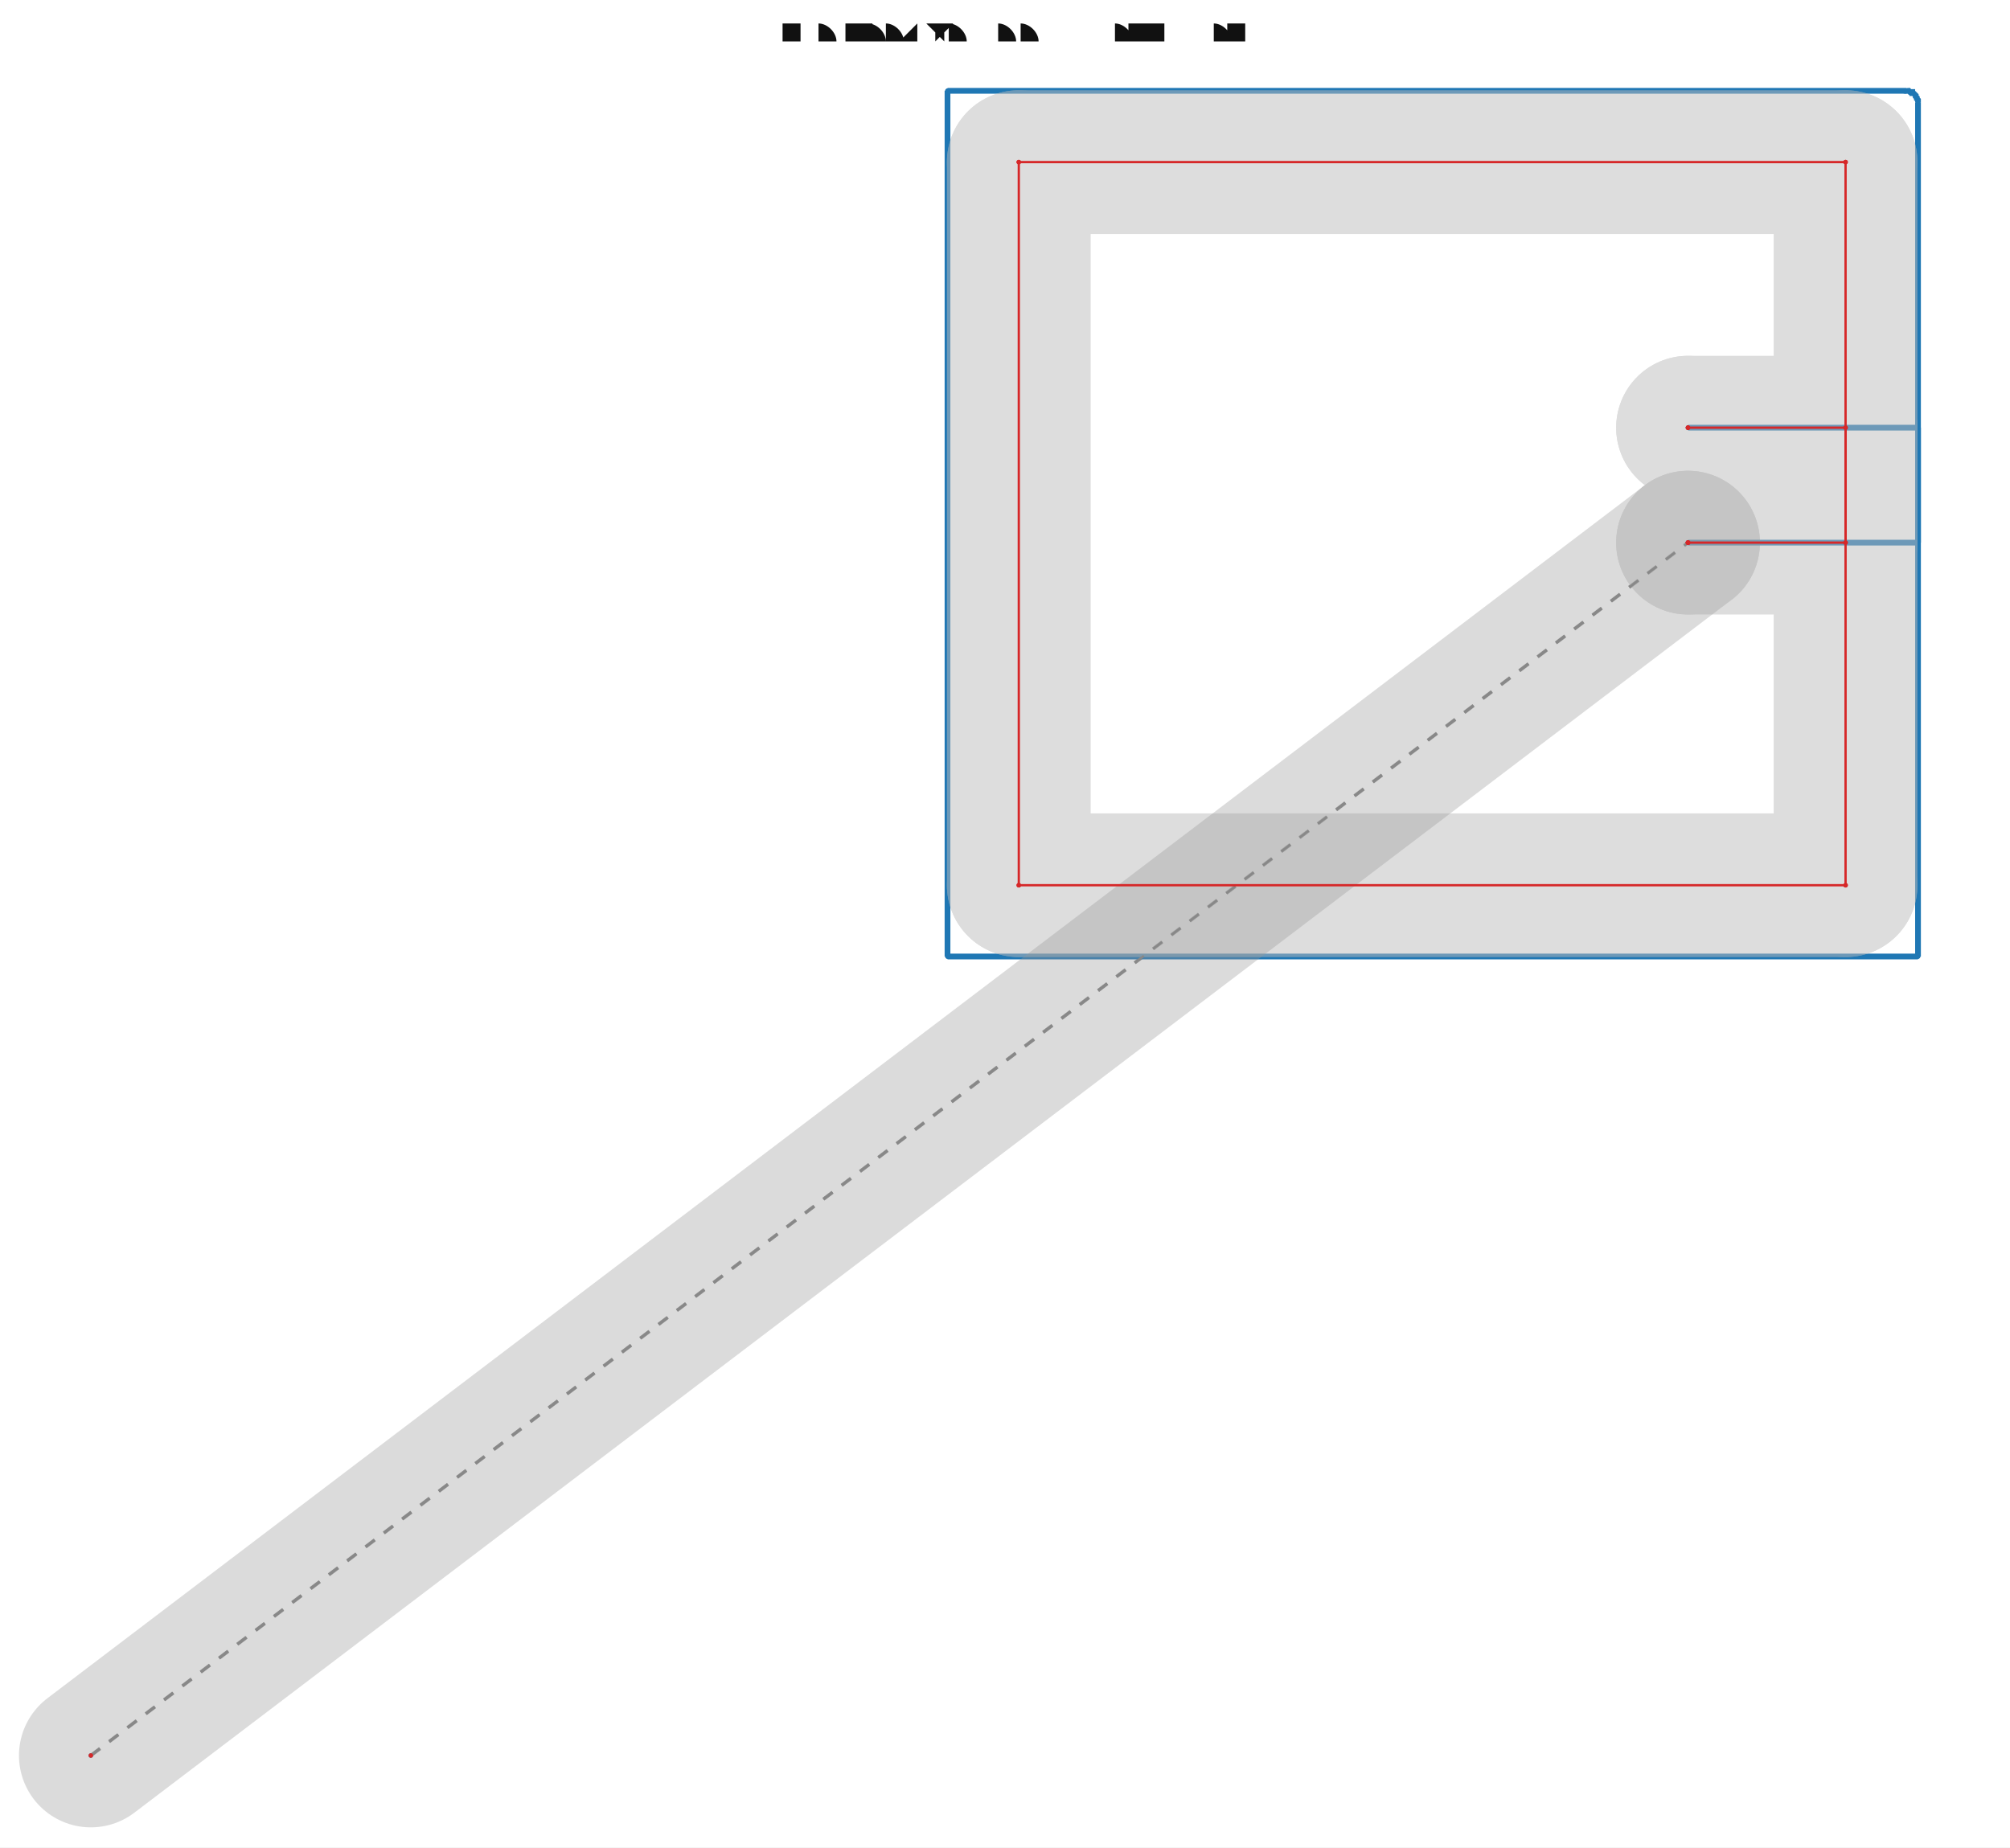
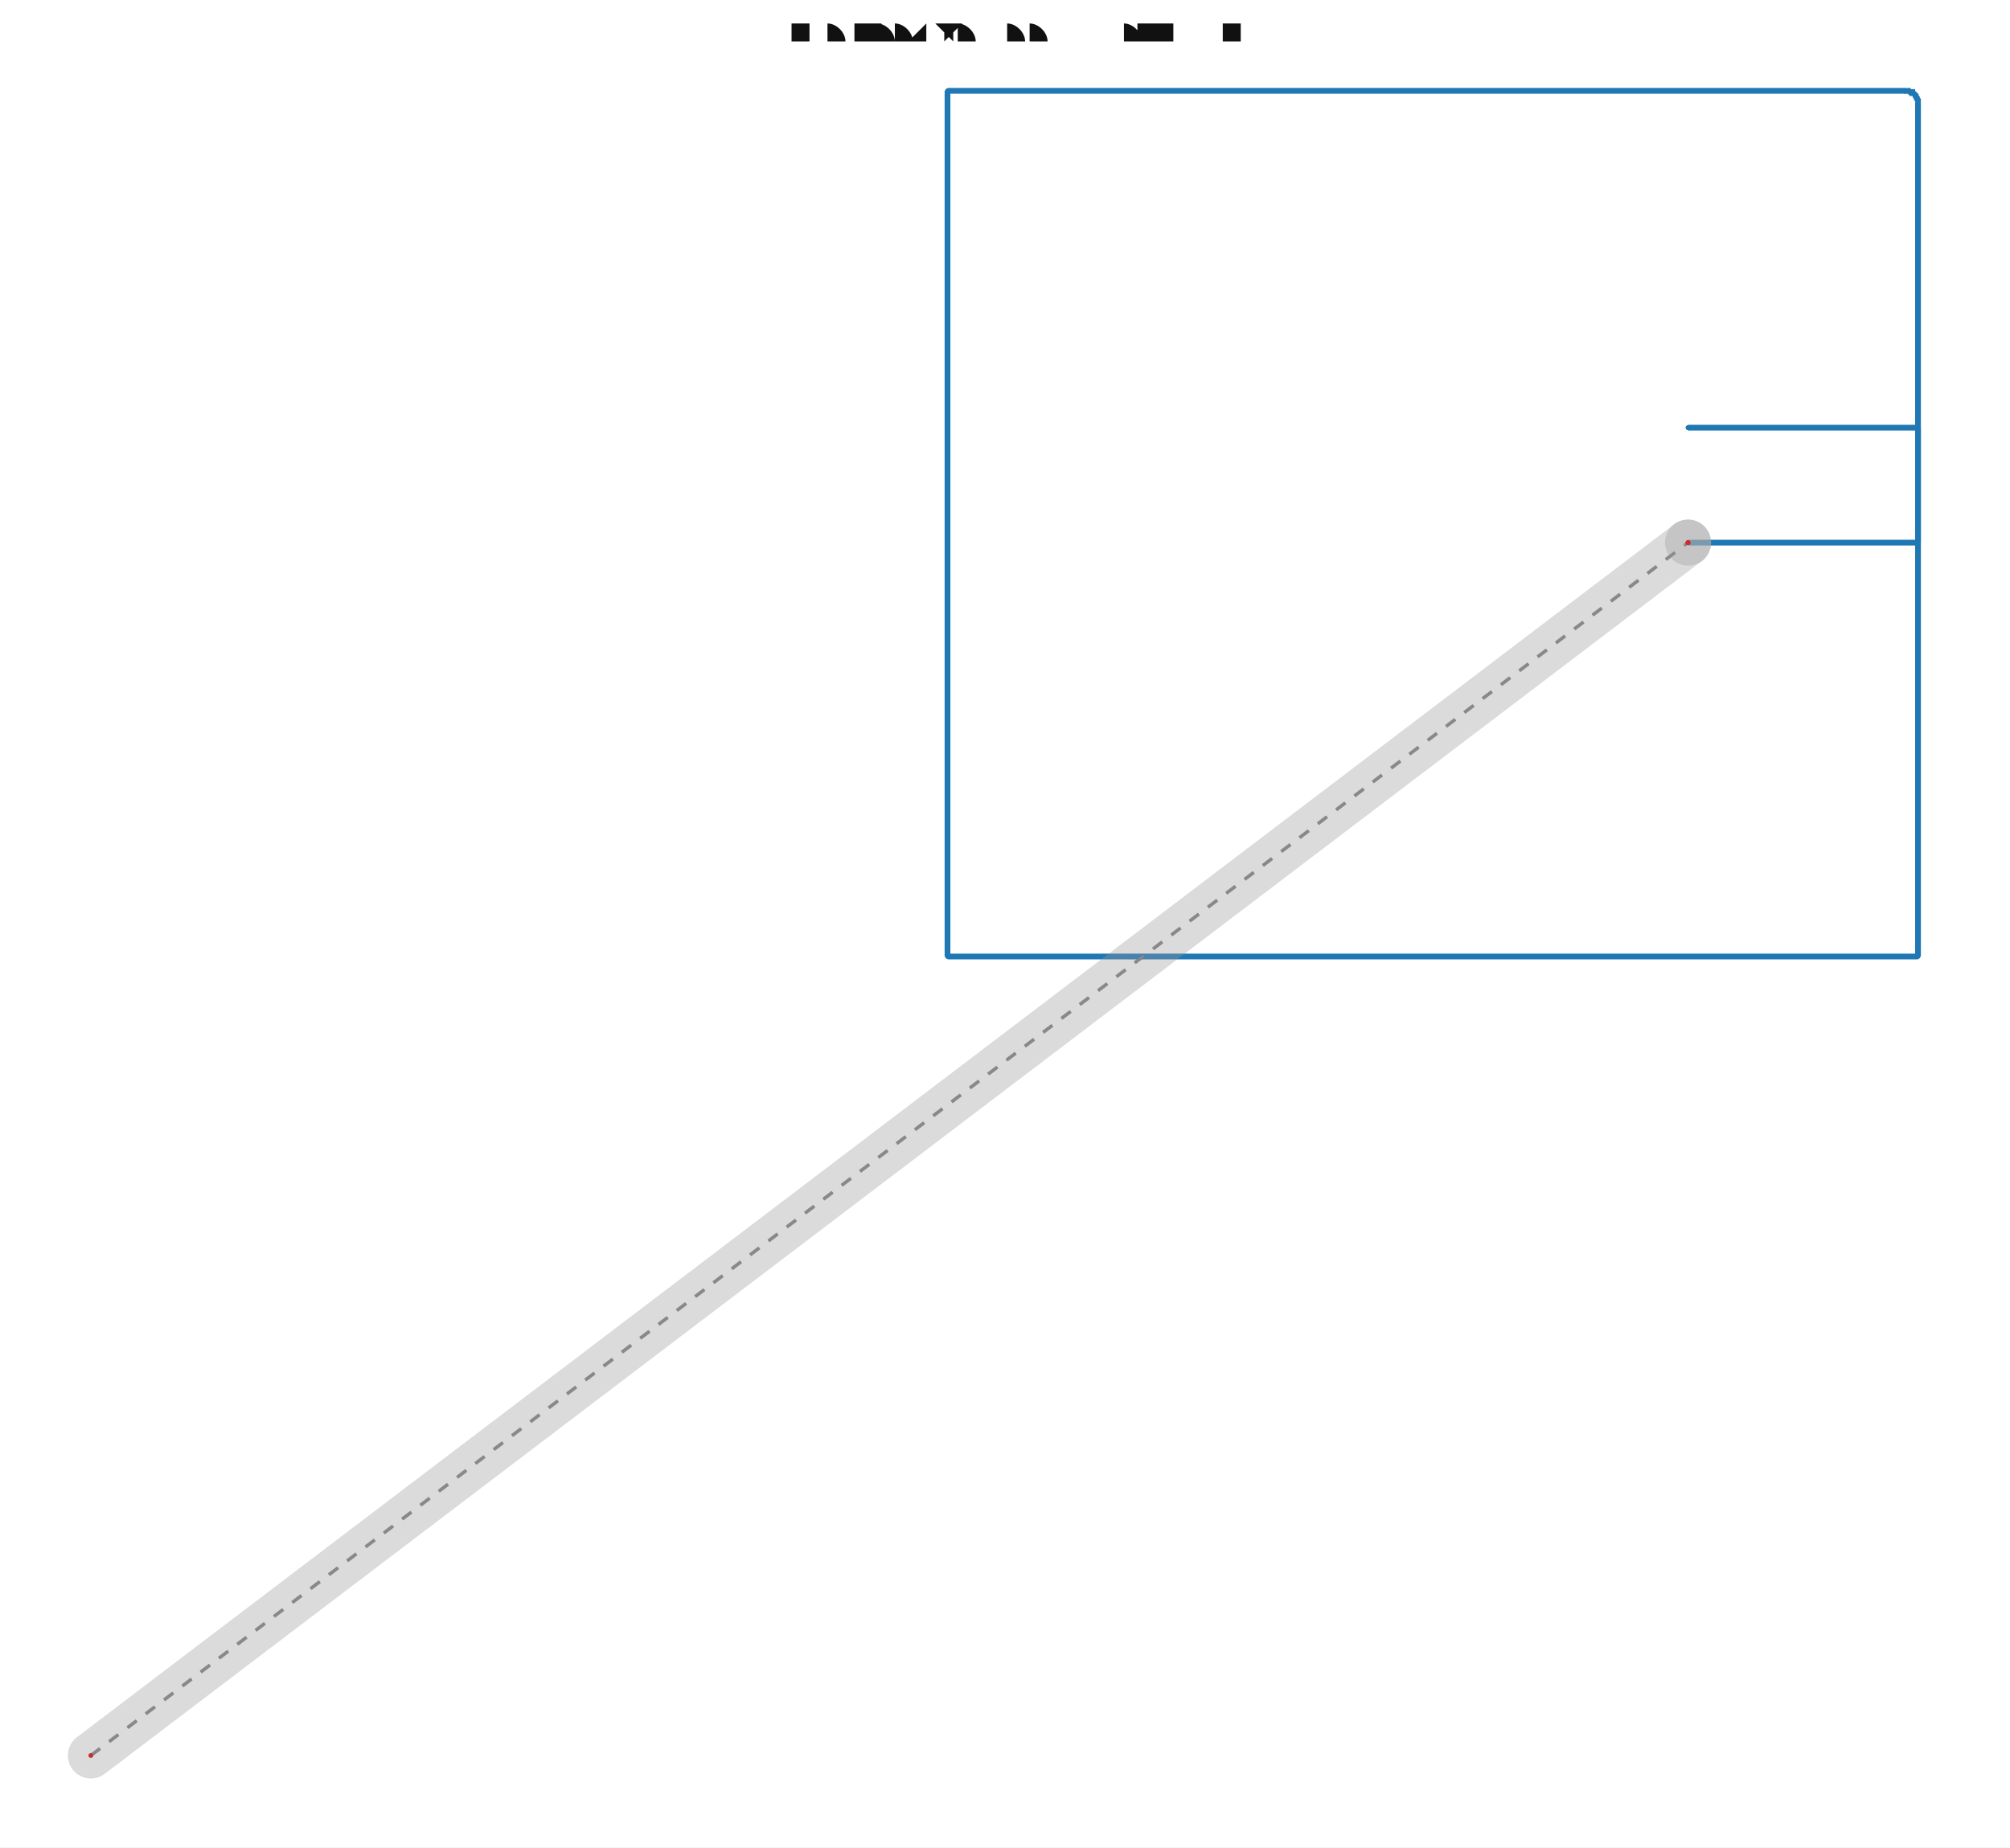
<svg xmlns="http://www.w3.org/2000/svg" viewBox="-0.079 -0.079 1.748 1.607">
  <rect x="-0.079" y="-0.079" width="1.748" height="1.607" fill="white" />
-   <text x="0.794" y="-0.048" fill="#111111" font-size="0.021" text-anchor="middle" dominant-baseline="middle">SimpleSquarePocketOverlap  |  tool radius=0.0625</text>
+   <text x="0.794" y="-0.048" fill="#111111" font-size="0.021" text-anchor="middle" dominant-baseline="middle">SimpleSquarePocketOverlap  |  tool radius=0.02</text>
  <polyline fill="none" stroke="#888888" stroke-width="0.003" stroke-dasharray="0.01,0.01" points="0,1.448 1.389,0.393 " />
  <circle cx="0" cy="1.448" r="0.002" fill="#1f77b4" />
  <circle cx="1.389" cy="0.393" r="0.002" fill="#1f77b4" />
  <polyline fill="none" stroke="#888888" stroke-width="0.003" stroke-dasharray="0.01,0.01" points="1.389,0.393 1.389,0.393 " />
  <circle cx="1.389" cy="0.393" r="0.002" fill="#1f77b4" />
  <circle cx="1.389" cy="0.393" r="0.002" fill="#1f77b4" />
  <polyline fill="none" stroke="#1f77b4" stroke-width="0.005" points="1.389,0.393 1.389,0.393 " />
  <circle cx="1.389" cy="0.393" r="0.002" fill="#1f77b4" />
  <circle cx="1.389" cy="0.393" r="0.002" fill="#1f77b4" />
  <polyline fill="none" stroke="#1f77b4" stroke-width="0.005" points="1.389,0.393 1.589,0.393 " />
  <circle cx="1.389" cy="0.393" r="0.002" fill="#1f77b4" />
  <circle cx="1.589" cy="0.393" r="0.002" fill="#1f77b4" />
  <polyline fill="none" stroke="#1f77b4" stroke-width="0.005" points="1.589,0.393 1.589,0.01 " />
  <circle cx="1.589" cy="0.393" r="0.002" fill="#1f77b4" />
  <circle cx="1.589" cy="0.01" r="0.002" fill="#1f77b4" />
  <polyline fill="none" stroke="#1f77b4" stroke-width="0.005" points="1.589,0.01 1.589,0.009 1.589,0.009 1.589,0.008 1.588,0.007 1.588,0.007 1.588,0.006 1.588,0.006 1.587,0.005 1.587,0.004 1.587,0.004 1.586,0.003 1.586,0.003 1.585,0.002 1.585,0.002 1.584,0.002 1.584,0.001 1.583,0.001 1.583,0.001 1.582,0.001 1.581,0 1.581,0 1.58,8.55923e-05 1.579,2.14577e-05 1.579,0 " />
  <circle cx="1.589" cy="0.01" r="0.002" fill="#1f77b4" />
  <circle cx="1.579" cy="0" r="0.002" fill="#1f77b4" />
  <polyline fill="none" stroke="#1f77b4" stroke-width="0.005" points="1.579,0 0.745,0 " />
  <circle cx="1.579" cy="0" r="0.002" fill="#1f77b4" />
  <circle cx="0.745" cy="0" r="0.002" fill="#1f77b4" />
  <polyline fill="none" stroke="#1f77b4" stroke-width="0.005" points="0.745,0 0.745,0.753 " />
  <circle cx="0.745" cy="0" r="0.002" fill="#1f77b4" />
  <circle cx="0.745" cy="0.753" r="0.002" fill="#1f77b4" />
  <polyline fill="none" stroke="#1f77b4" stroke-width="0.005" points="0.745,0.753 1.589,0.753 " />
  <circle cx="0.745" cy="0.753" r="0.002" fill="#1f77b4" />
  <circle cx="1.589" cy="0.753" r="0.002" fill="#1f77b4" />
  <polyline fill="none" stroke="#1f77b4" stroke-width="0.005" points="1.589,0.753 1.589,0.293 " />
  <circle cx="1.589" cy="0.753" r="0.002" fill="#1f77b4" />
  <circle cx="1.589" cy="0.293" r="0.002" fill="#1f77b4" />
  <polyline fill="none" stroke="#1f77b4" stroke-width="0.005" points="1.589,0.293 1.389,0.293 " />
  <circle cx="1.589" cy="0.293" r="0.002" fill="#1f77b4" />
  <circle cx="1.389" cy="0.293" r="0.002" fill="#1f77b4" />
  <polyline fill="none" stroke="#1f77b4" stroke-width="0.005" points="1.389,0.293 1.389,0.293 " />
  <circle cx="1.389" cy="0.293" r="0.002" fill="#1f77b4" />
  <circle cx="1.389" cy="0.293" r="0.002" fill="#1f77b4" />
  <g opacity="0.5">
-     <polyline fill="none" stroke="#bbbbbb" stroke-width="0.125" stroke-linecap="round" stroke-linejoin="round" points="1.389,0.393 1.389,0.393 " />
-     <polyline fill="none" stroke="#bbbbbb" stroke-width="0.125" stroke-linecap="round" stroke-linejoin="round" points="1.389,0.393 1.526,0.393 " />
-     <polyline fill="none" stroke="#bbbbbb" stroke-width="0.125" stroke-linecap="round" stroke-linejoin="round" points="1.526,0.393 1.526,0.062 " />
-     <polyline fill="none" stroke="#bbbbbb" stroke-width="0.125" stroke-linecap="round" stroke-linejoin="round" points="1.526,0.062 0.807,0.062 " />
-     <polyline fill="none" stroke="#bbbbbb" stroke-width="0.125" stroke-linecap="round" stroke-linejoin="round" points="0.807,0.062 0.807,0.691 " />
-     <polyline fill="none" stroke="#bbbbbb" stroke-width="0.125" stroke-linecap="round" stroke-linejoin="round" points="0.807,0.691 1.526,0.691 " />
-     <polyline fill="none" stroke="#bbbbbb" stroke-width="0.125" stroke-linecap="round" stroke-linejoin="round" points="1.526,0.691 1.526,0.293 " />
-     <polyline fill="none" stroke="#bbbbbb" stroke-width="0.125" stroke-linecap="round" stroke-linejoin="round" points="1.526,0.293 1.389,0.293 " />
-     <polyline fill="none" stroke="#bbbbbb" stroke-width="0.125" stroke-linecap="round" stroke-linejoin="round" points="1.389,0.293 1.389,0.293 " />
+     <polyline fill="none" stroke="#bbbbbb" stroke-width="0.04" stroke-linecap="round" stroke-linejoin="round" points="1.389,0.393 1.389,0.393 " />
  </g>
  <g opacity="0.35">
-     <polyline fill="none" stroke="#999999" stroke-width="0.125" stroke-linecap="round" stroke-linejoin="round" points="0,1.448 1.389,0.393 " />
-     <polyline fill="none" stroke="#999999" stroke-width="0.125" stroke-linecap="round" stroke-linejoin="round" points="1.389,0.393 1.389,0.393 " />
+     <polyline fill="none" stroke="#999999" stroke-width="0.04" stroke-linecap="round" stroke-linejoin="round" points="0,1.448 1.389,0.393 " />
+     <polyline fill="none" stroke="#999999" stroke-width="0.04" stroke-linecap="round" stroke-linejoin="round" points="1.389,0.393 1.389,0.393 " />
  </g>
  <polyline fill="none" stroke="#888888" stroke-width="0.002" stroke-dasharray="0.01,0.01" points="0,1.448 1.389,0.393 " />
  <circle cx="0" cy="1.448" r="0.002" fill="#d62728" />
  <circle cx="1.389" cy="0.393" r="0.002" fill="#d62728" />
  <polyline fill="none" stroke="#888888" stroke-width="0.002" stroke-dasharray="0.01,0.01" points="1.389,0.393 1.389,0.393 " />
  <circle cx="1.389" cy="0.393" r="0.002" fill="#d62728" />
  <circle cx="1.389" cy="0.393" r="0.002" fill="#d62728" />
  <polyline fill="none" stroke="#d62728" stroke-width="0.002" points="1.389,0.393 1.389,0.393 " />
  <circle cx="1.389" cy="0.393" r="0.002" fill="#d62728" />
  <circle cx="1.389" cy="0.393" r="0.002" fill="#d62728" />
-   <polyline fill="none" stroke="#d62728" stroke-width="0.002" points="1.389,0.393 1.526,0.393 " />
-   <circle cx="1.389" cy="0.393" r="0.002" fill="#d62728" />
-   <circle cx="1.526" cy="0.393" r="0.002" fill="#d62728" />
-   <polyline fill="none" stroke="#d62728" stroke-width="0.002" points="1.526,0.393 1.526,0.062 " />
-   <circle cx="1.526" cy="0.393" r="0.002" fill="#d62728" />
-   <circle cx="1.526" cy="0.062" r="0.002" fill="#d62728" />
-   <polyline fill="none" stroke="#d62728" stroke-width="0.002" points="1.526,0.062 0.807,0.062 " />
-   <circle cx="1.526" cy="0.062" r="0.002" fill="#d62728" />
-   <circle cx="0.807" cy="0.062" r="0.002" fill="#d62728" />
-   <polyline fill="none" stroke="#d62728" stroke-width="0.002" points="0.807,0.062 0.807,0.691 " />
-   <circle cx="0.807" cy="0.062" r="0.002" fill="#d62728" />
-   <circle cx="0.807" cy="0.691" r="0.002" fill="#d62728" />
-   <polyline fill="none" stroke="#d62728" stroke-width="0.002" points="0.807,0.691 1.526,0.691 " />
-   <circle cx="0.807" cy="0.691" r="0.002" fill="#d62728" />
-   <circle cx="1.526" cy="0.691" r="0.002" fill="#d62728" />
-   <polyline fill="none" stroke="#d62728" stroke-width="0.002" points="1.526,0.691 1.526,0.293 " />
-   <circle cx="1.526" cy="0.691" r="0.002" fill="#d62728" />
-   <circle cx="1.526" cy="0.293" r="0.002" fill="#d62728" />
-   <polyline fill="none" stroke="#d62728" stroke-width="0.002" points="1.526,0.293 1.389,0.293 " />
-   <circle cx="1.526" cy="0.293" r="0.002" fill="#d62728" />
-   <circle cx="1.389" cy="0.293" r="0.002" fill="#d62728" />
-   <polyline fill="none" stroke="#d62728" stroke-width="0.002" points="1.389,0.293 1.389,0.293 " />
-   <circle cx="1.389" cy="0.293" r="0.002" fill="#d62728" />
-   <circle cx="1.389" cy="0.293" r="0.002" fill="#d62728" />
</svg>
